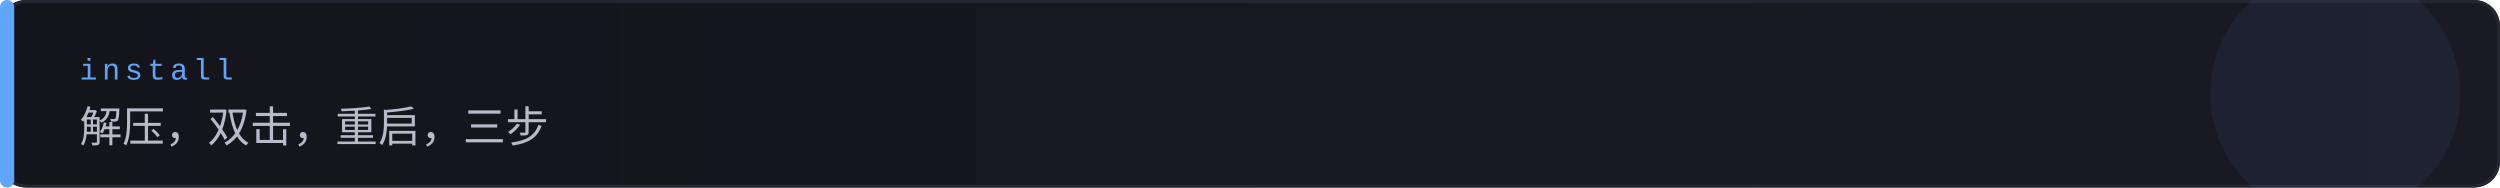
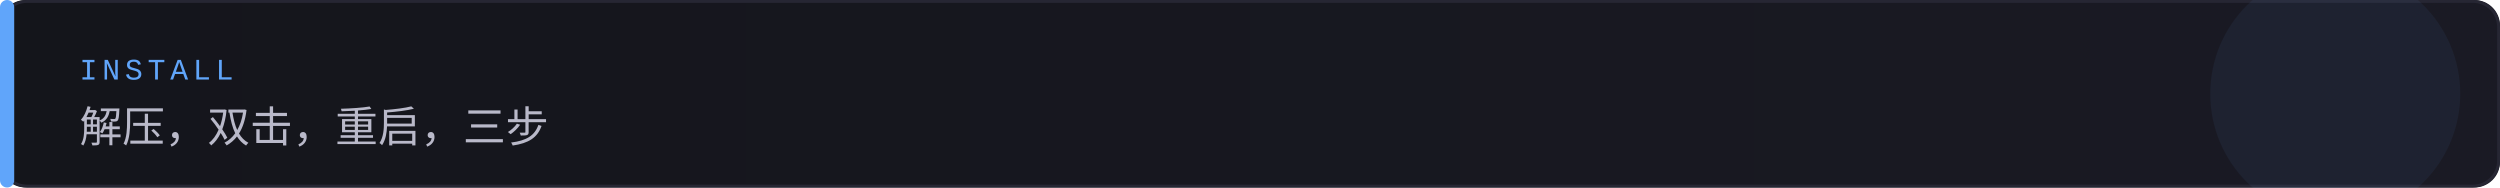
<svg xmlns="http://www.w3.org/2000/svg" width="880" height="66" viewBox="0 0 880 66" role="img" aria-label="解压，双击，重启，三步">
  <defs>
    <linearGradient id="ginstall" x1="0" y1="0" x2="1" y2="0">
      <stop offset="0%" stop-color="#14151b" />
      <stop offset="100%" stop-color="#1a1a24" />
    </linearGradient>
  </defs>
  <rect width="880" height="66" rx="9" fill="url(#ginstall)" />
  <rect x="0.5" y="0.5" width="879" height="65" rx="9" fill="none" stroke="#262633" />
  <rect x="0" y="0" width="5" height="66" rx="2.5" fill="#60a5fa" />
  <circle cx="822" cy="33" r="44" fill="#60a5fa" opacity="0.06" />
-   <text x="28" y="28" font-family="ui-monospace,SFMono-Regular,'SF Mono',Consolas,'Liberation Mono',Menlo,'Microsoft YaHei',monospace" font-size="10.5" fill="#60a5fa" letter-spacing="0.16em">install</text>
+   <text x="28" y="28" font-family="ui-monospace,SFMono-Regular,'SF Mono',Consolas,'Liberation Mono',Menlo,'Microsoft YaHei',monospace" font-size="10.5" fill="#60a5fa" letter-spacing="0.16em">INSTALL</text>
  <text x="28" y="50" font-family="-apple-system,BlinkMacSystemFont,'Segoe UI','PingFang SC','Hiragino Sans GB','Microsoft YaHei','Noto Sans SC',Helvetica,Arial,sans-serif" font-size="15" fill="#b9b9c9">解压，双击，重启，三步</text>
</svg>
